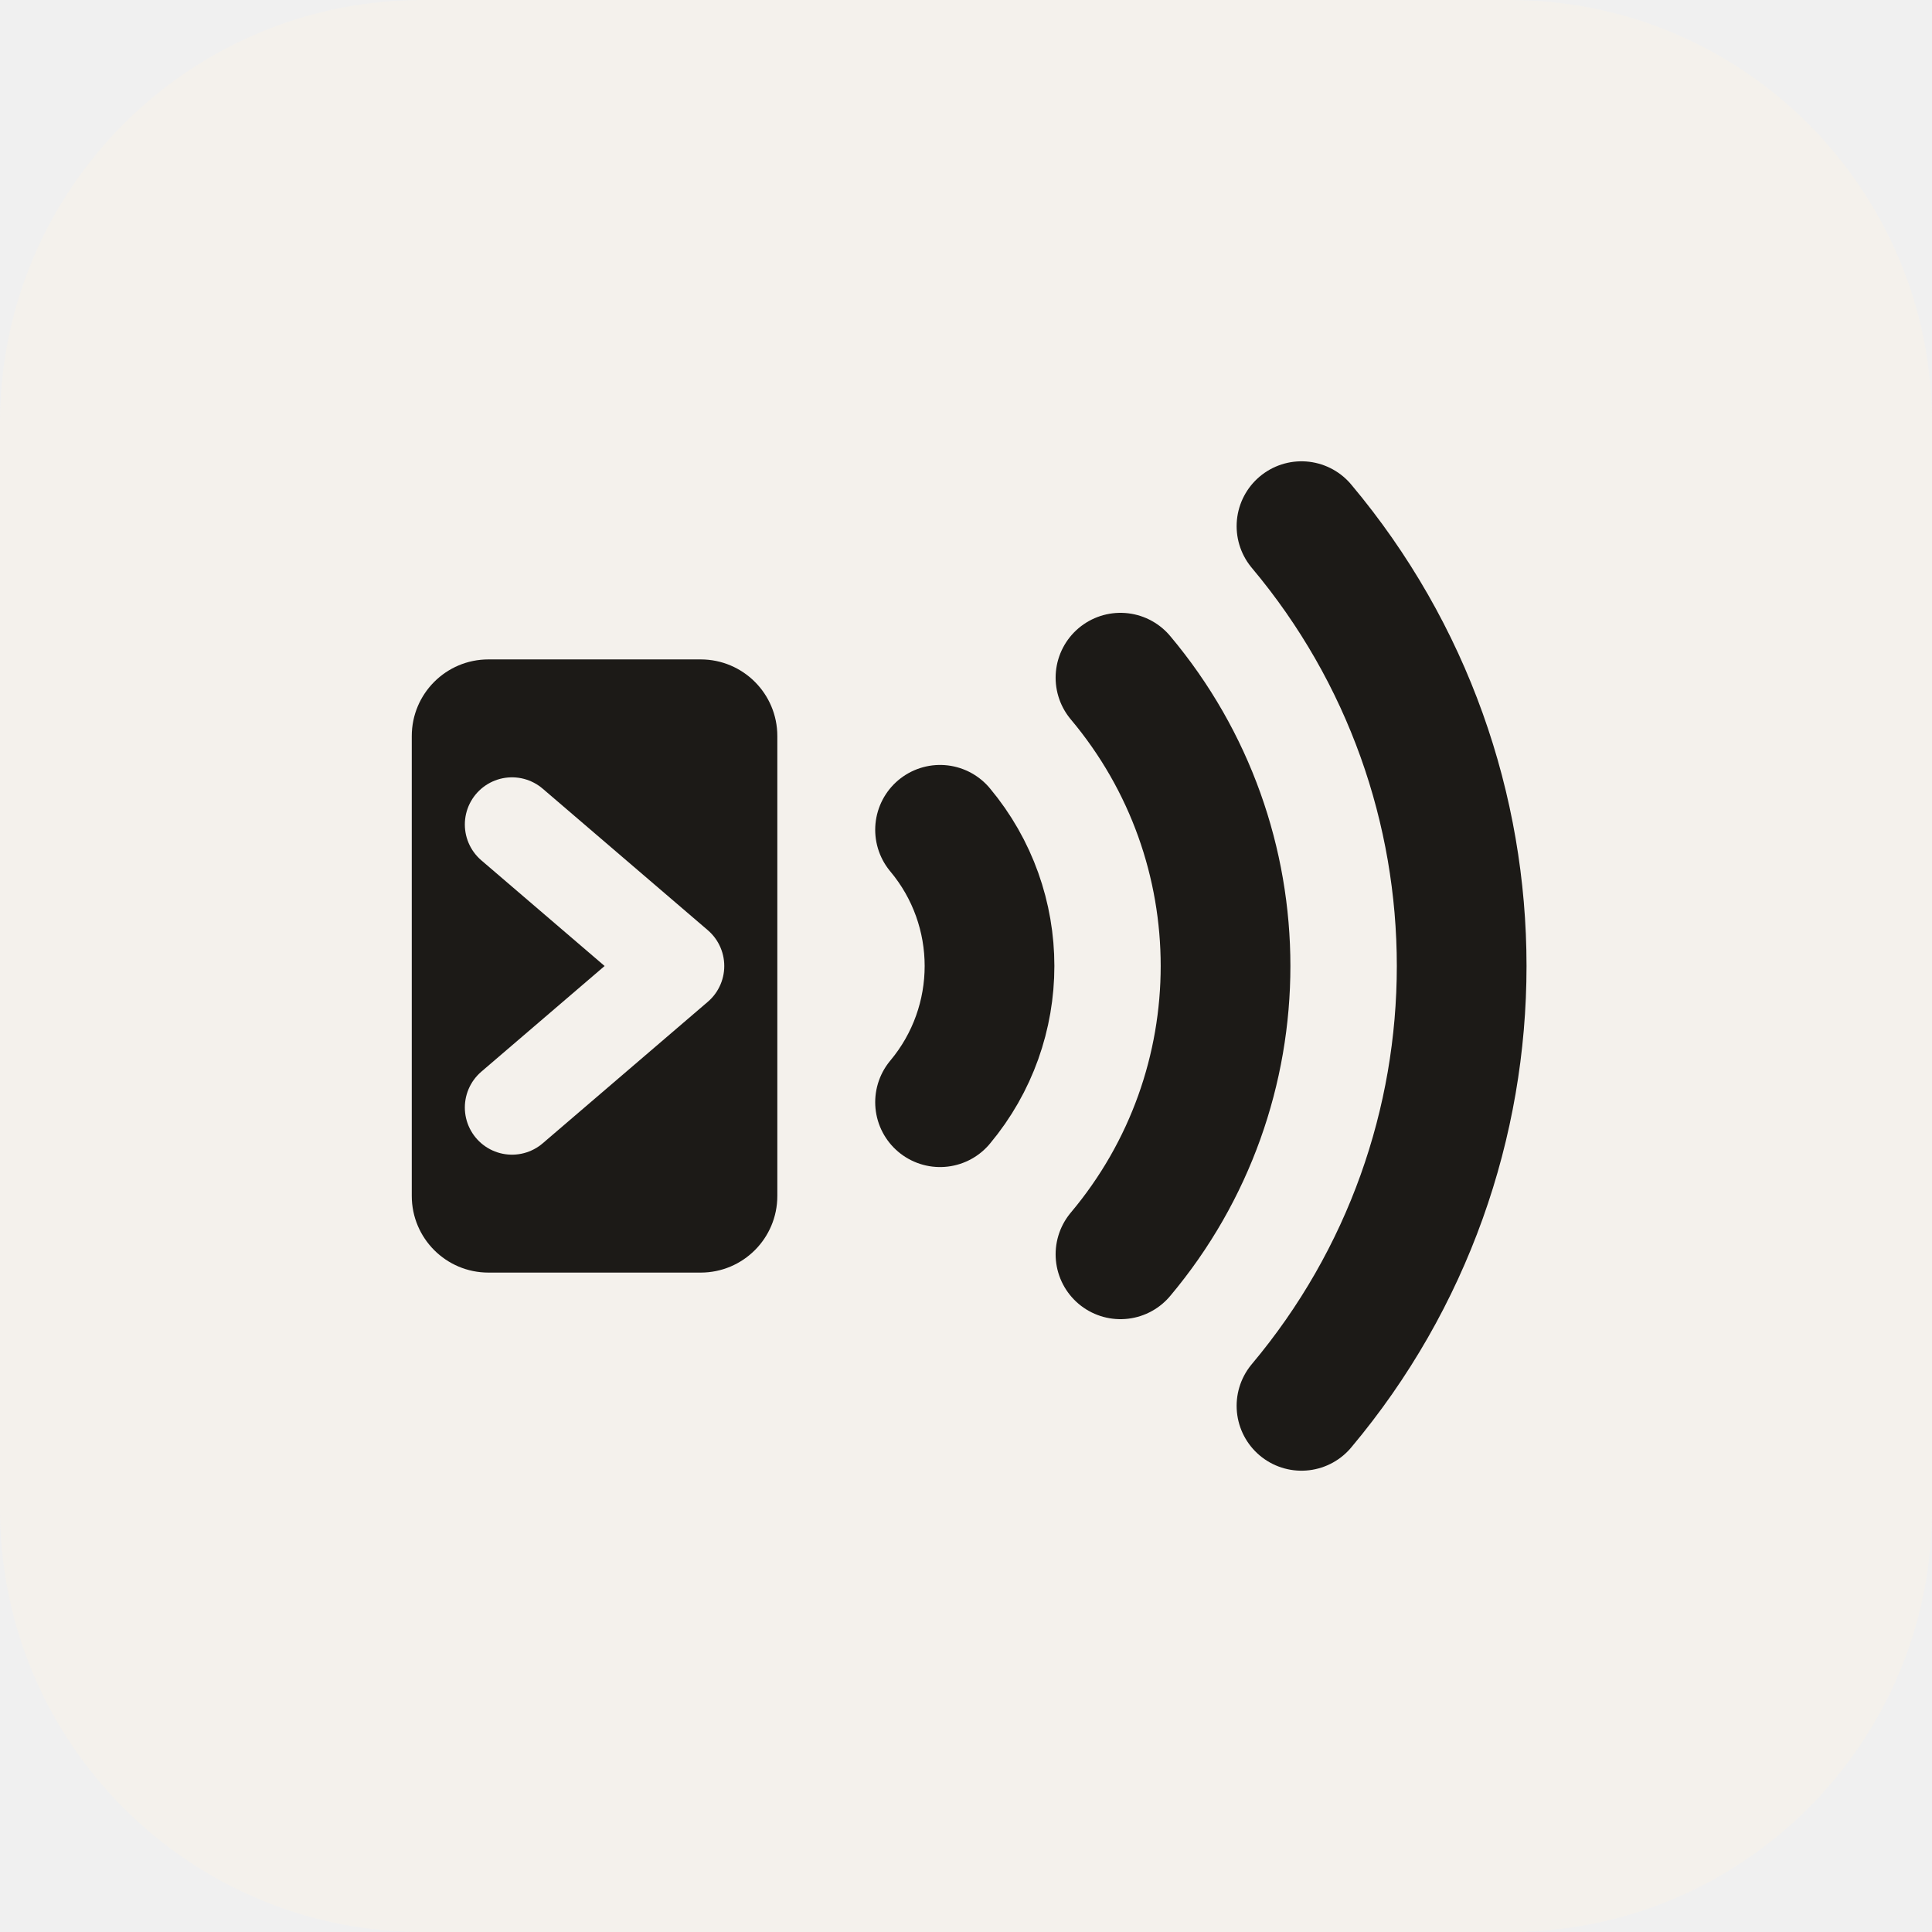
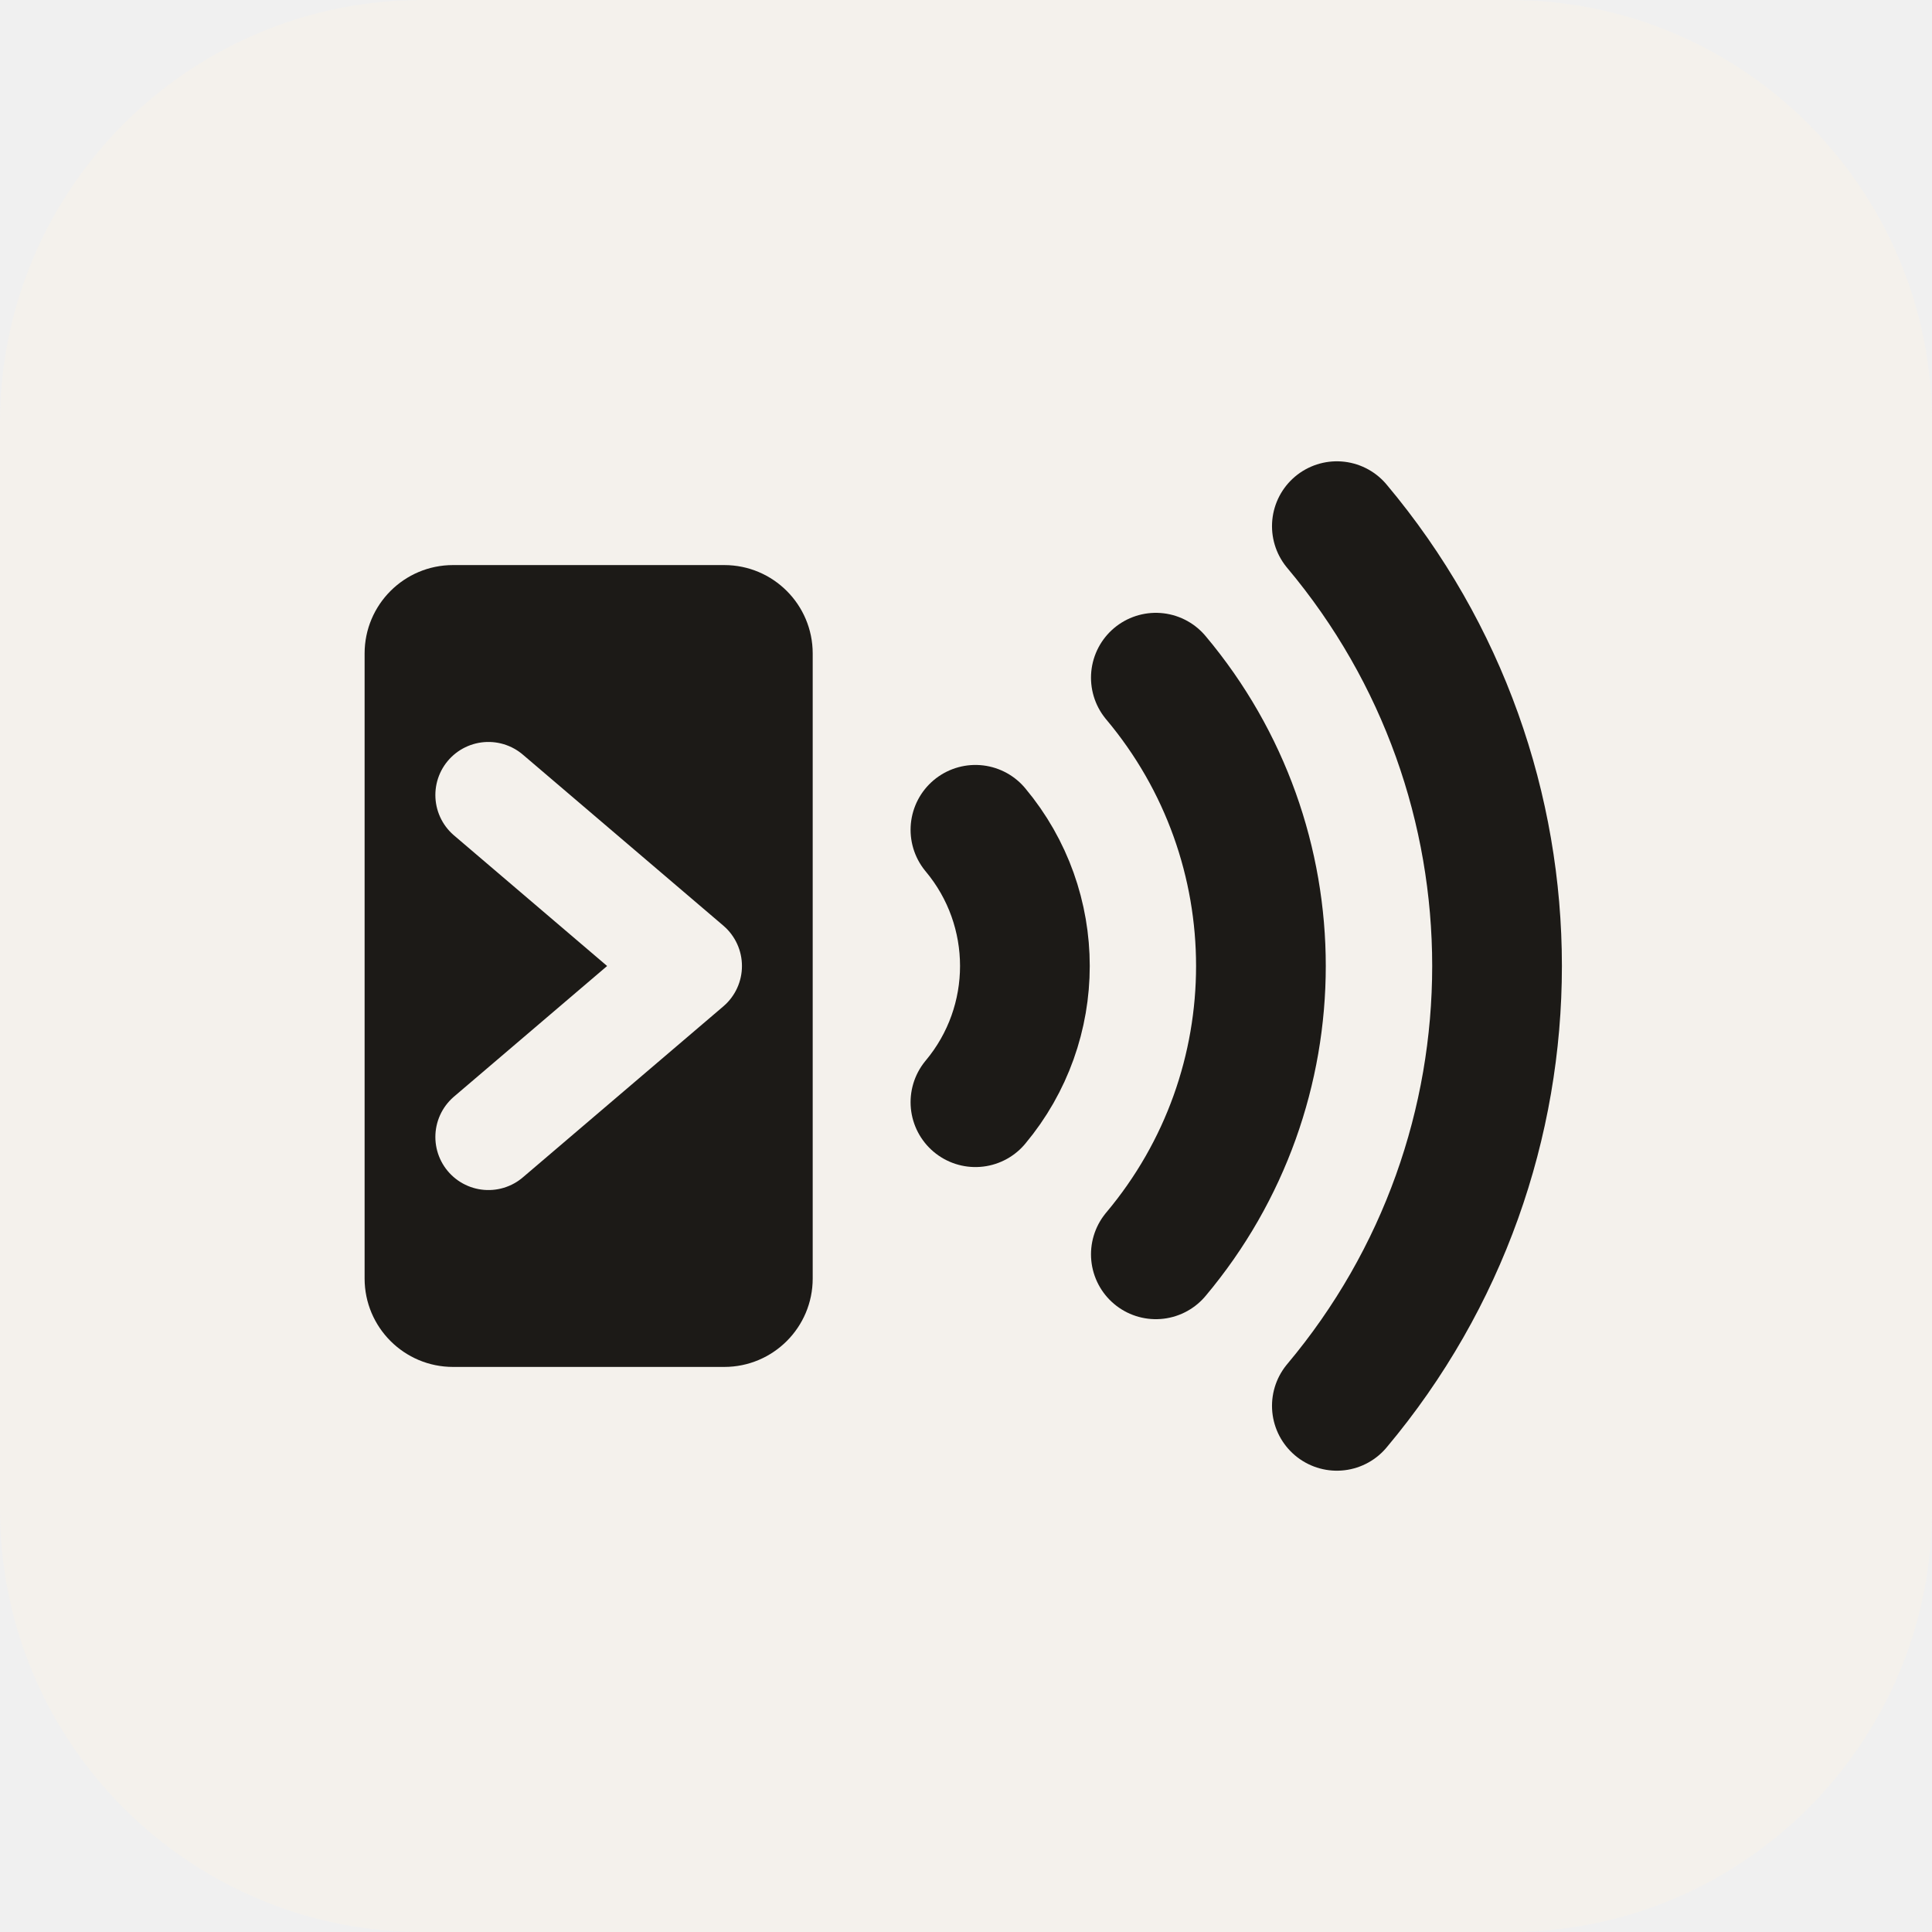
<svg xmlns="http://www.w3.org/2000/svg" width="96" height="96" viewBox="681 414 96 96">
  <g />
  <g />
  <g />
  <g />
  <g />
  <g />
  <g />
  <g id="div1">
    <g>
      <rect width="96" height="96" x="681" y="414" fill="rgb(244, 241, 236)" rx="21" ry="21" />
    </g>
    <g id="svg1" mask="url(#mask-for-svg11)">
      <g />
      <g />
      <g />
      <g />
      <g />
      <g />
      <g />
      <mask id="mask-for-svg11">
        <rect width="75" height="75" x="691.5" y="424.5" fill="#ffffff" />
      </mask>
      <g transform="matrix(0.292969 0 0 0.292969 691.5 424.5)">
        <defs color="rgb(28, 26, 23)" fill="rgb(0, 0, 0)" stroke="none">
-           <mask id="svg1-k11">
+           <mask id="svg1-b11">
            <rect width="256" height="256" fill="rgb(255, 255, 255)" color="rgb(28, 26, 23)" stroke="none" />
-             <path d="M51 104L79 128L51 152" fill="none" stroke="rgb(0, 0, 0)" stroke-width="16px" stroke-linecap="round" stroke-linejoin="round" color="rgb(28, 26, 23)" />
+             <path d="M47 99L81 128L47 157" fill="none" stroke="rgb(0, 0, 0)" stroke-width="18px" stroke-linecap="round" stroke-linejoin="round" color="rgb(28, 26, 23)" />
          </mask>
        </defs>
-         <rect x="34" y="76" width="62" height="104" rx="13" fill="rgb(28, 26, 23)" mask="url(&quot;#svg1-k11&quot;)" color="rgb(28, 26, 23)" stroke="none" />
+         <rect x="26" y="60" width="76" height="136" rx="15" fill="rgb(28, 26, 23)" mask="url(&quot;#svg1-b11&quot;)" color="rgb(28, 26, 23)" stroke="none" />
        <g fill="none" stroke="rgb(28, 26, 23)" stroke-width="22px" stroke-linecap="round" color="rgb(28, 26, 23)">
-           <path d="M123.6 104.9A36 36 0 0 1 123.6 151.1" color="rgb(28, 26, 23)" fill="none" stroke="rgb(28, 26, 23)" stroke-linecap="round" stroke-width="22px" />
-           <path d="M154.2 79.1A76 76 0 0 1 154.2 176.9" color="rgb(28, 26, 23)" fill="none" stroke="rgb(28, 26, 23)" stroke-linecap="round" stroke-width="22px" />
-           <path d="M184.9 53.4A116 116 0 0 1 184.9 202.6" color="rgb(28, 26, 23)" fill="none" stroke="rgb(28, 26, 23)" stroke-linecap="round" stroke-width="22px" />
+           <path d="M129.6 104.9A36 36 0 0 1 129.6 151.1" color="rgb(28, 26, 23)" fill="none" stroke="rgb(28, 26, 23)" stroke-linecap="round" stroke-width="22px" />
+           <path d="M160.2 79.1A76 76 0 0 1 160.2 176.9" color="rgb(28, 26, 23)" fill="none" stroke="rgb(28, 26, 23)" stroke-linecap="round" stroke-width="22px" />
+           <path d="M190.9 53.4A116 116 0 0 1 190.9 202.6" color="rgb(28, 26, 23)" fill="none" stroke="rgb(28, 26, 23)" stroke-linecap="round" stroke-width="22px" />
        </g>
      </g>
    </g>
  </g>
</svg>
